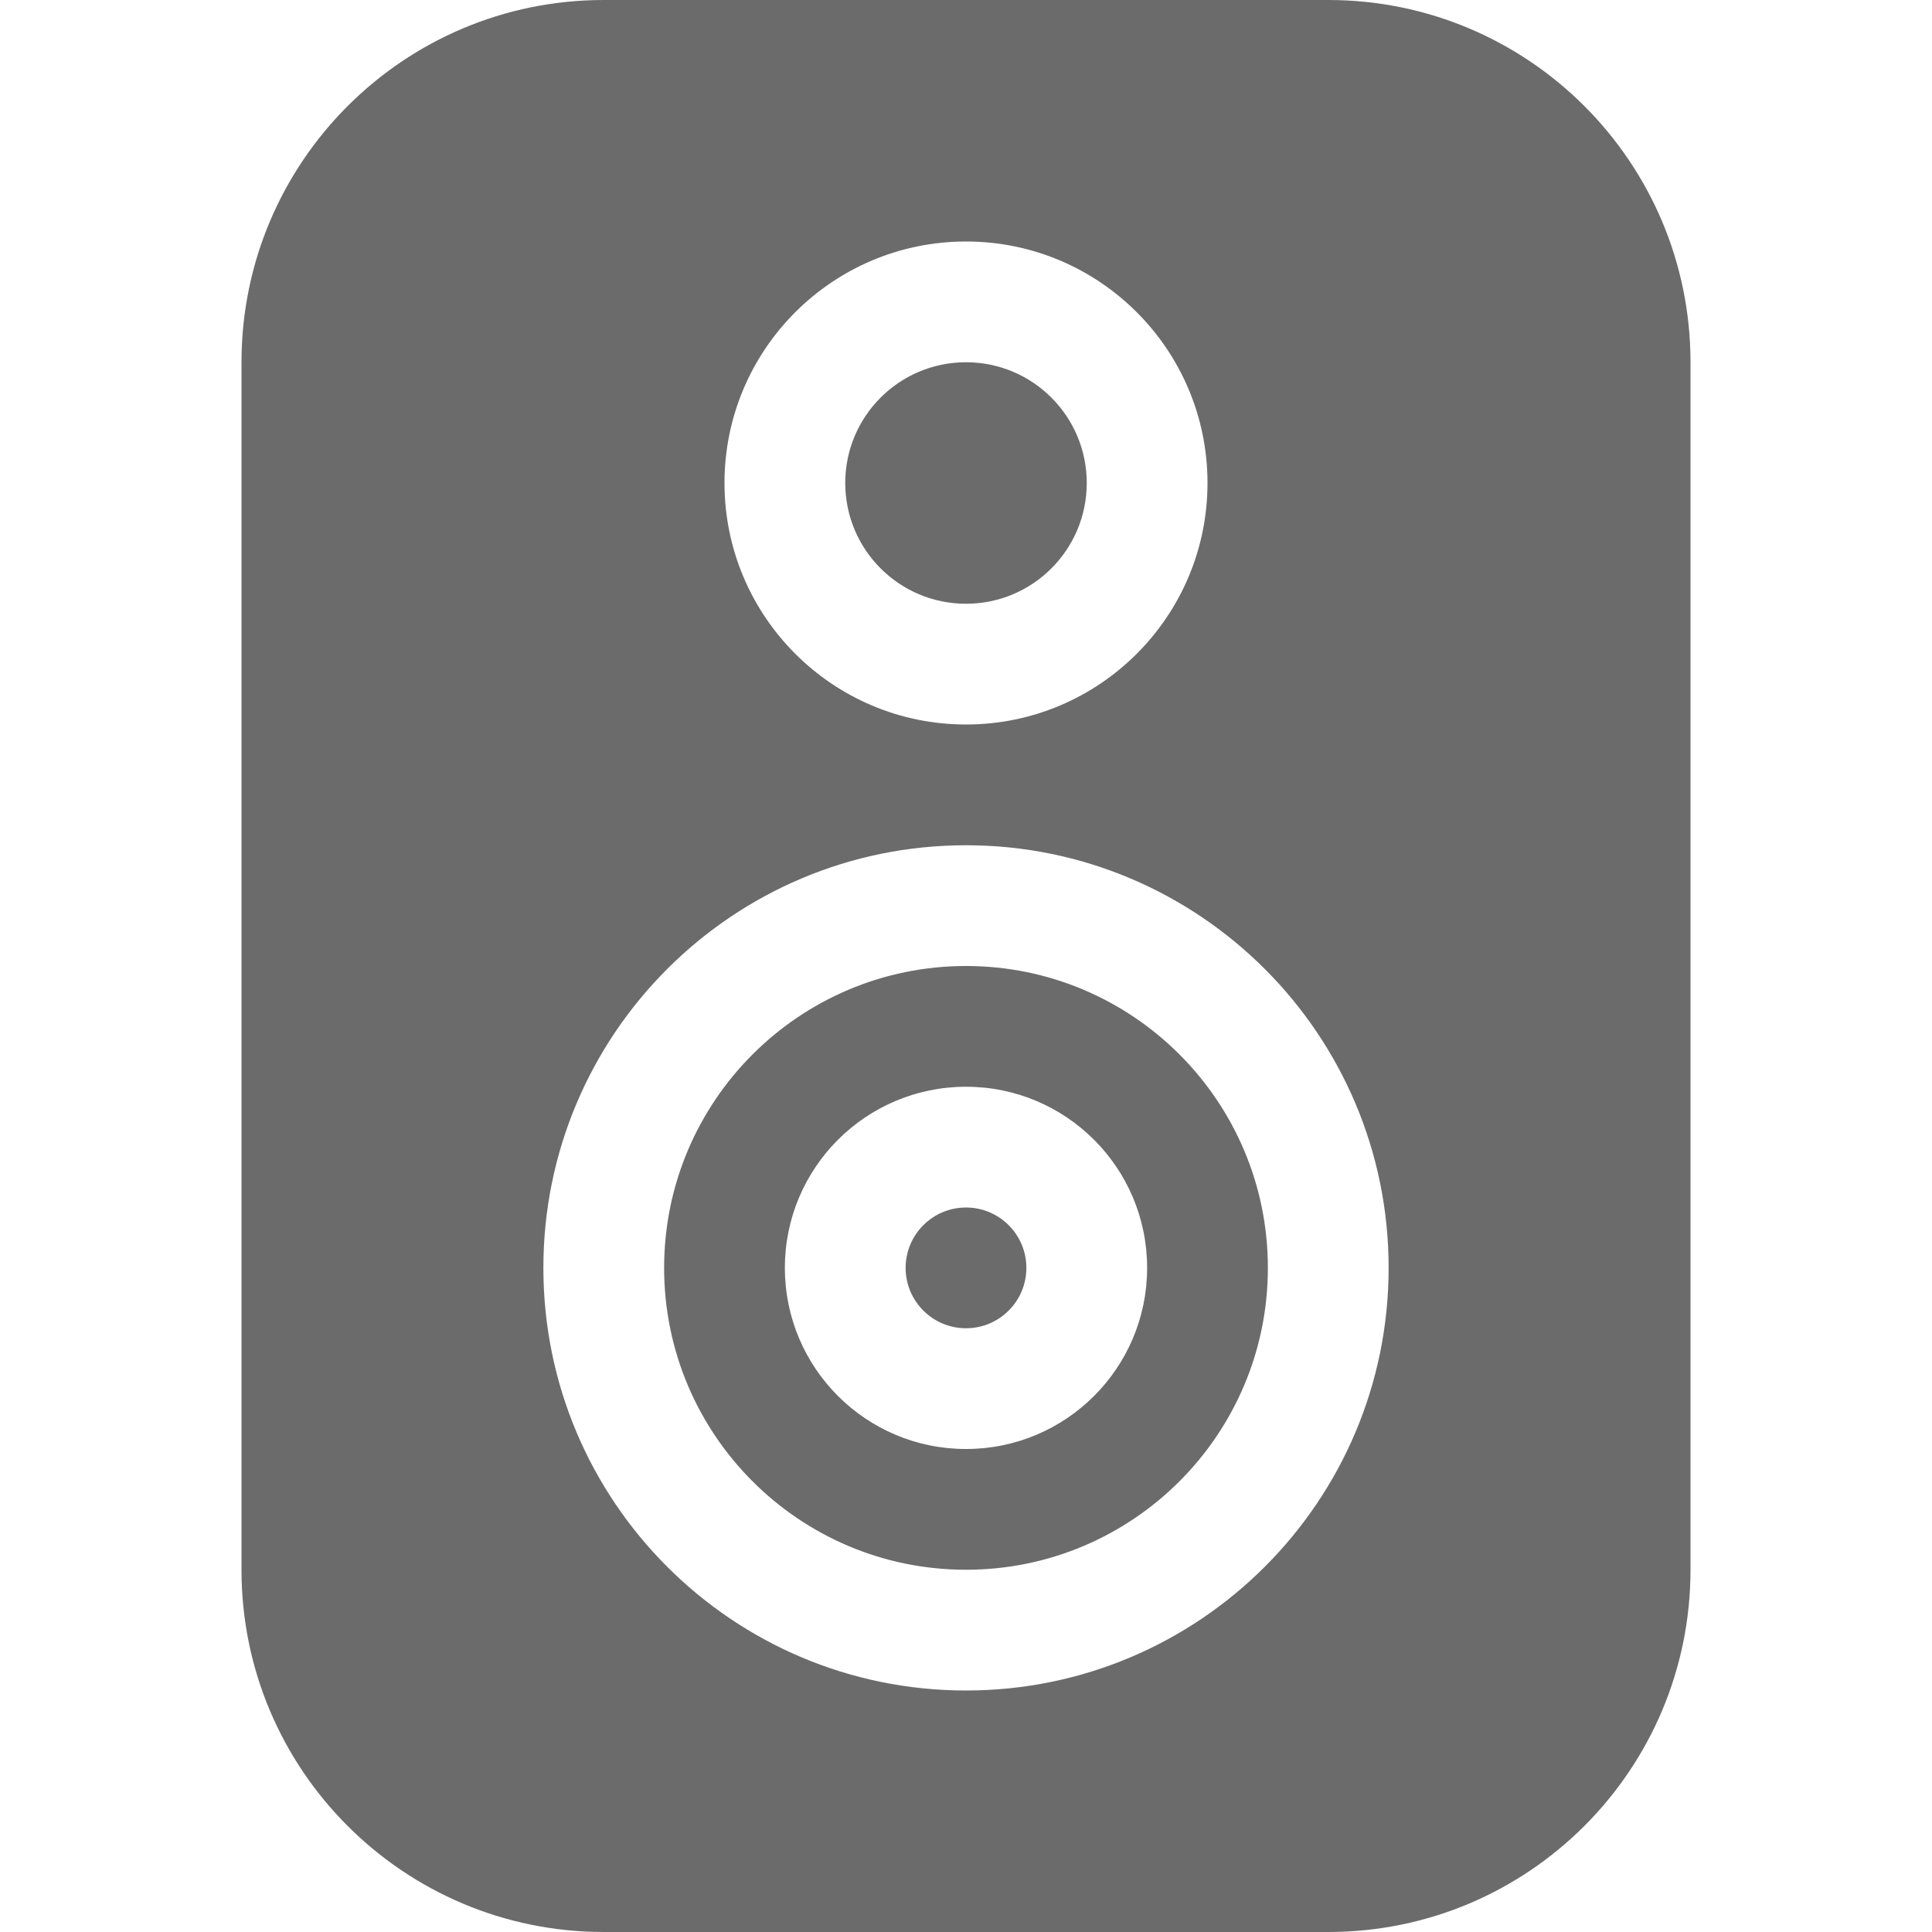
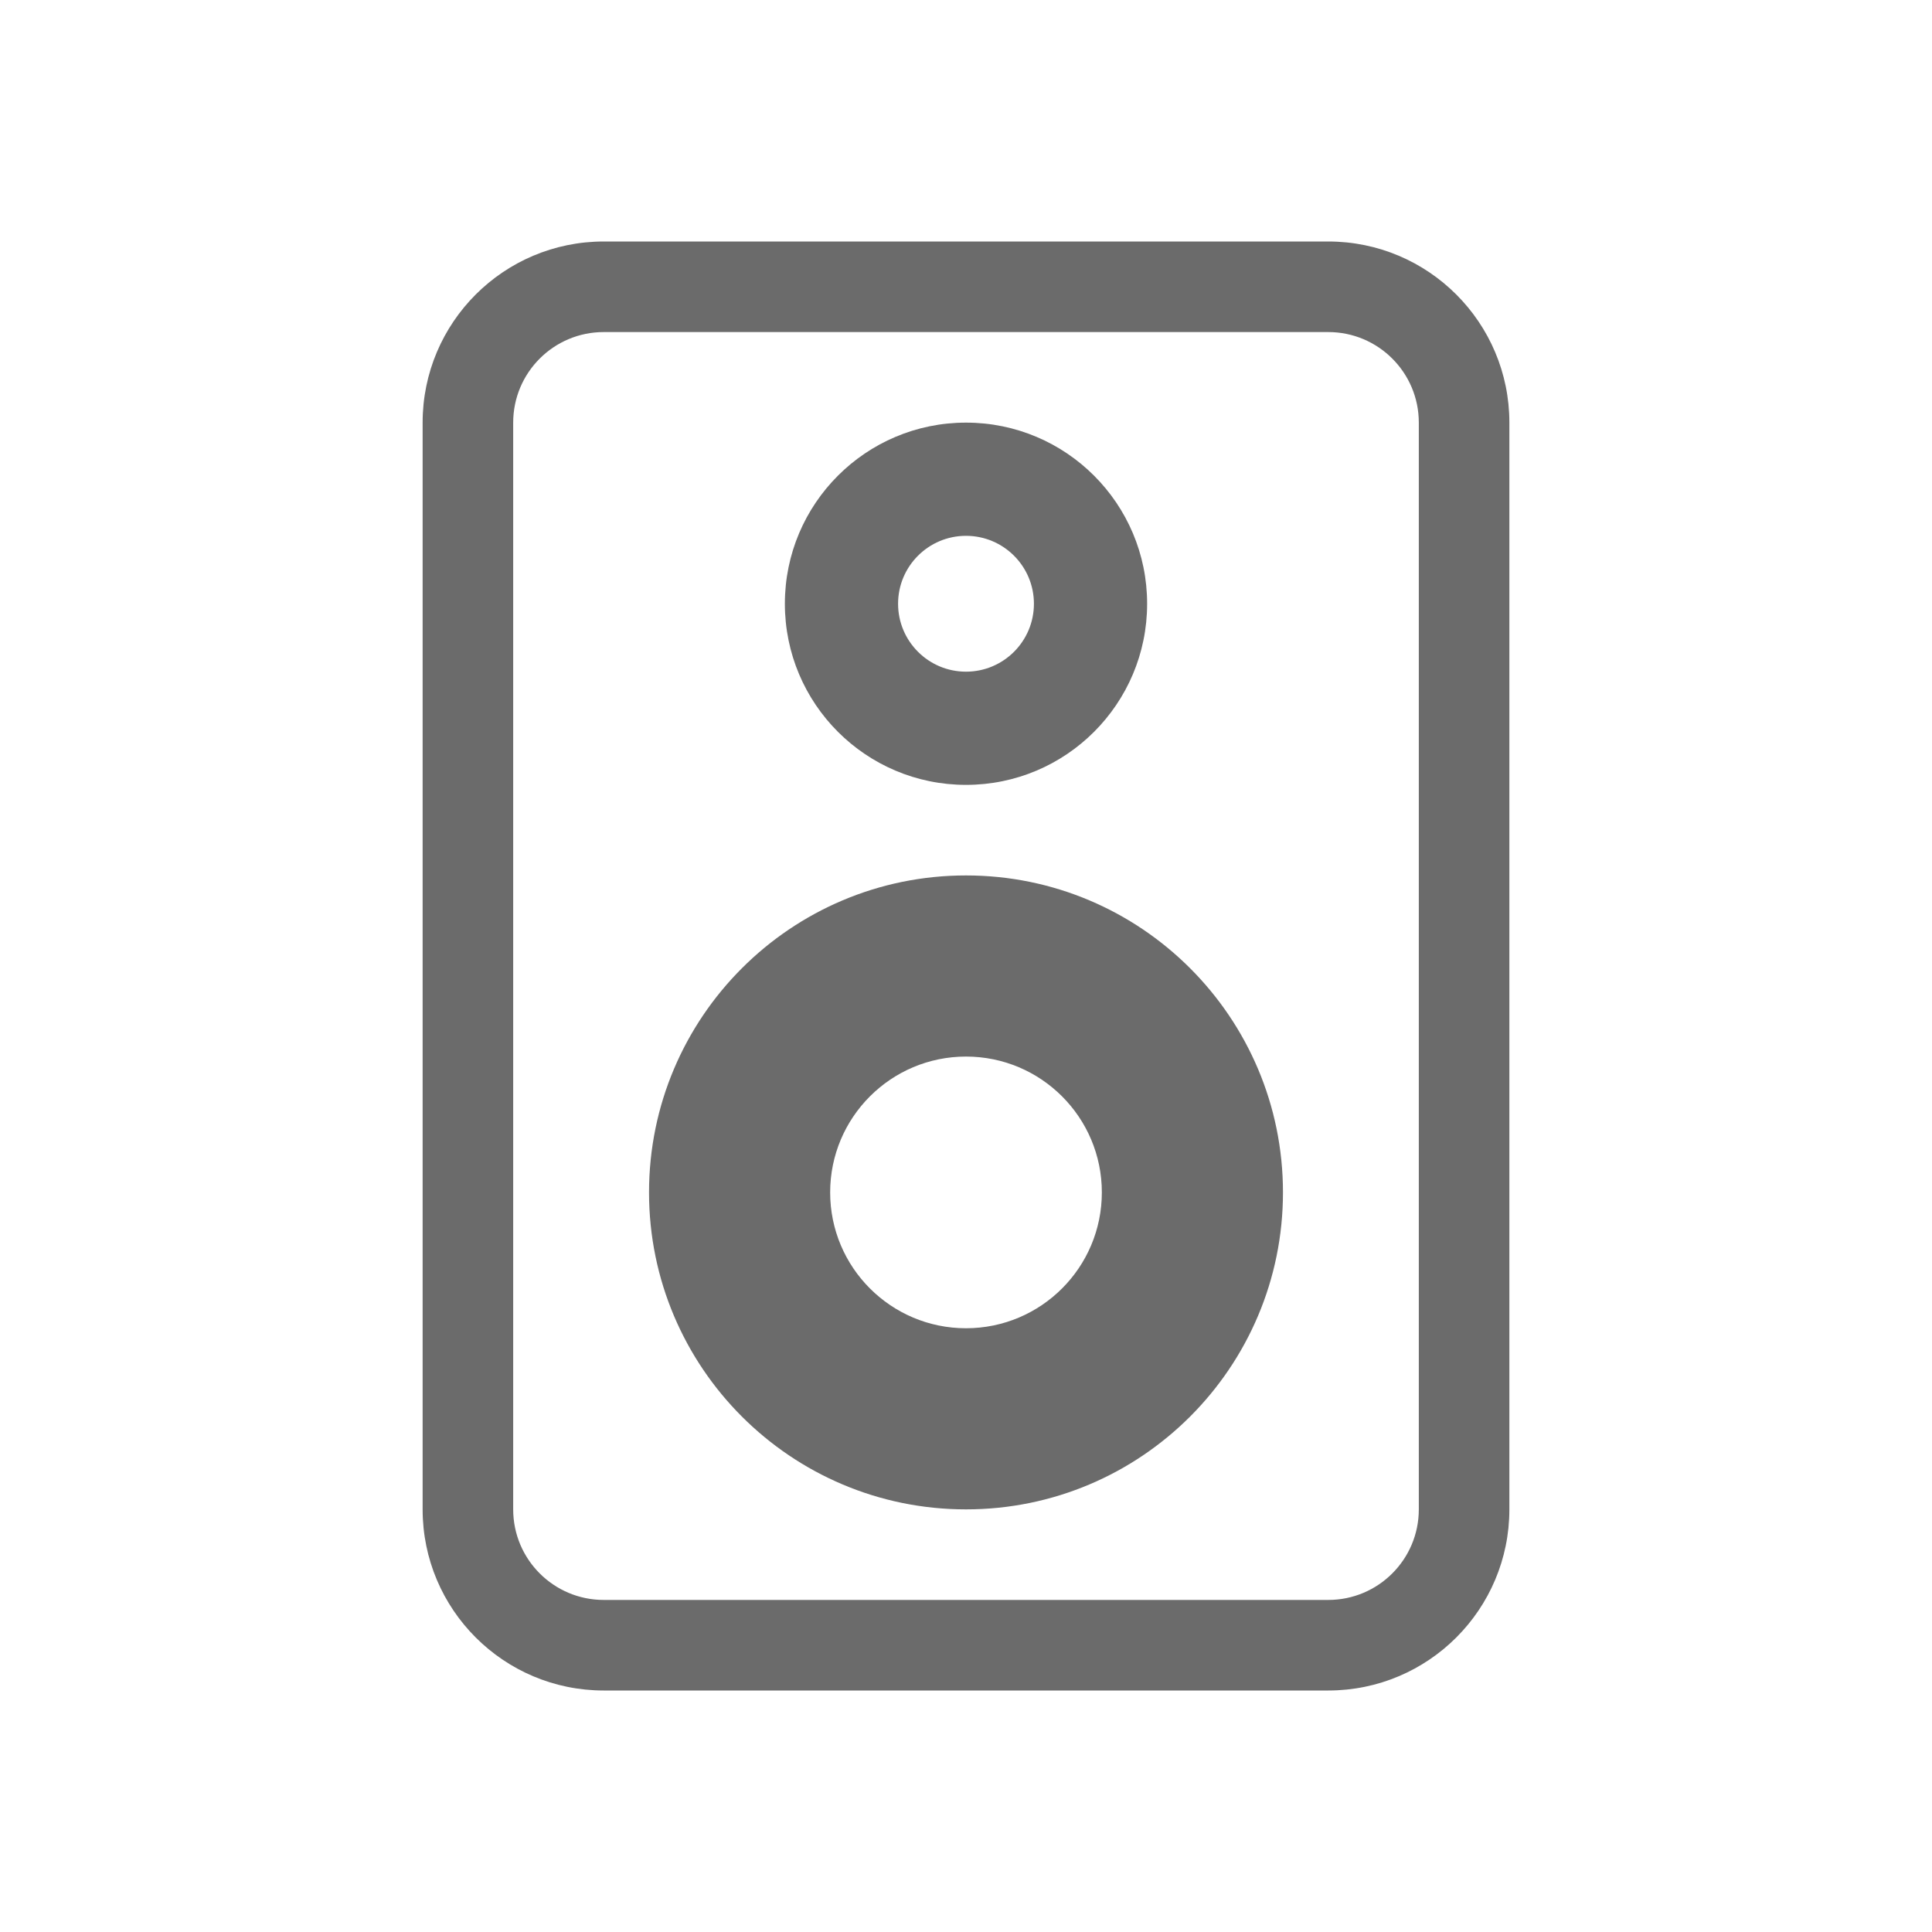
- <svg xmlns="http://www.w3.org/2000/svg" width="800px" height="800px" viewBox="0 0 32 32" version="1.1" id="svg2">
+ <svg xmlns="http://www.w3.org/2000/svg" width="32" height="32" fill="currentColor" class="bi bi-speaker" viewBox="0 0 32 32" version="1.1" id="svg2">
  <defs id="defs2" />
-   <g fill="none" fill-rule="evenodd" id="g2">
-     <path d="m0 0h32v32h-32z" id="path1" />
-     <path d="m22 0c3.314 0 6 2.686 6 6v20c0 3.314-2.686 6-6 6h-12c-3.314 0-6-2.686-6-6v-20c0-3.314 2.686-6 6-6zm-6 14c-3.866 0-7 3.134-7 7s3.134 7 7 7 7-3.134 7-7-3.134-7-7-7zm0 2c2.761 0 5 2.239 5 5s-2.239 5-5 5-5-2.239-5-5 2.239-5 5-5zm0 2c-1.657 0-3 1.343-3 3s1.343 3 3 3 3-1.343 3-3-1.343-3-3-3zm0 2c.552 0 1 .448 1 1s-.448 1-1 1-1-.448-1-1 .448-1 1-1zm0-16c-2.209 0-4 1.791-4 4s1.791 4 4 4 4-1.791 4-4-1.791-4-4-4zm0 2c1.105 0 2 .895 2 2s-.895 2-2 2-2-.895-2-2 .895-2 2-2z" fill="#202327" id="path2" style="fill:#6b6b6c;fill-opacity:1" />
+   <g id="g2" style="fill:#6b6b6b;fill-opacity:1" transform="matrix(1.5,0,0,1.5,4,4)">
+     <path d="m 12,1 a 1,1 0 0 1 1,1 v 12 a 1,1 0 0 1 -1,1 H 4 A 1,1 0 0 1 3,14 V 2 A 1,1 0 0 1 4,1 Z M 4,0 A 2,2 0 0 0 2,2 v 12 a 2,2 0 0 0 2,2 h 8 a 2,2 0 0 0 2,-2 V 2 A 2,2 0 0 0 12,0 Z" id="path1" style="fill:#6b6b6b;fill-opacity:1" />
+     <path d="m 8,4.75 a 0.75,0.75 0 1 1 0,-1.5 0.75,0.75 0 0 1 0,1.5 M 8,6 A 2,2 0 1 0 8,2 2,2 0 0 0 8,6 m 0,3 a 1.5,1.5 0 1 0 0,3 1.5,1.5 0 0 0 0,-3 m -3.5,1.5 a 3.5,3.5 0 1 1 7,0 3.5,3.5 0 0 1 -7,0" id="path2" style="fill:#6b6b6b;fill-opacity:1" />
  </g>
</svg>
